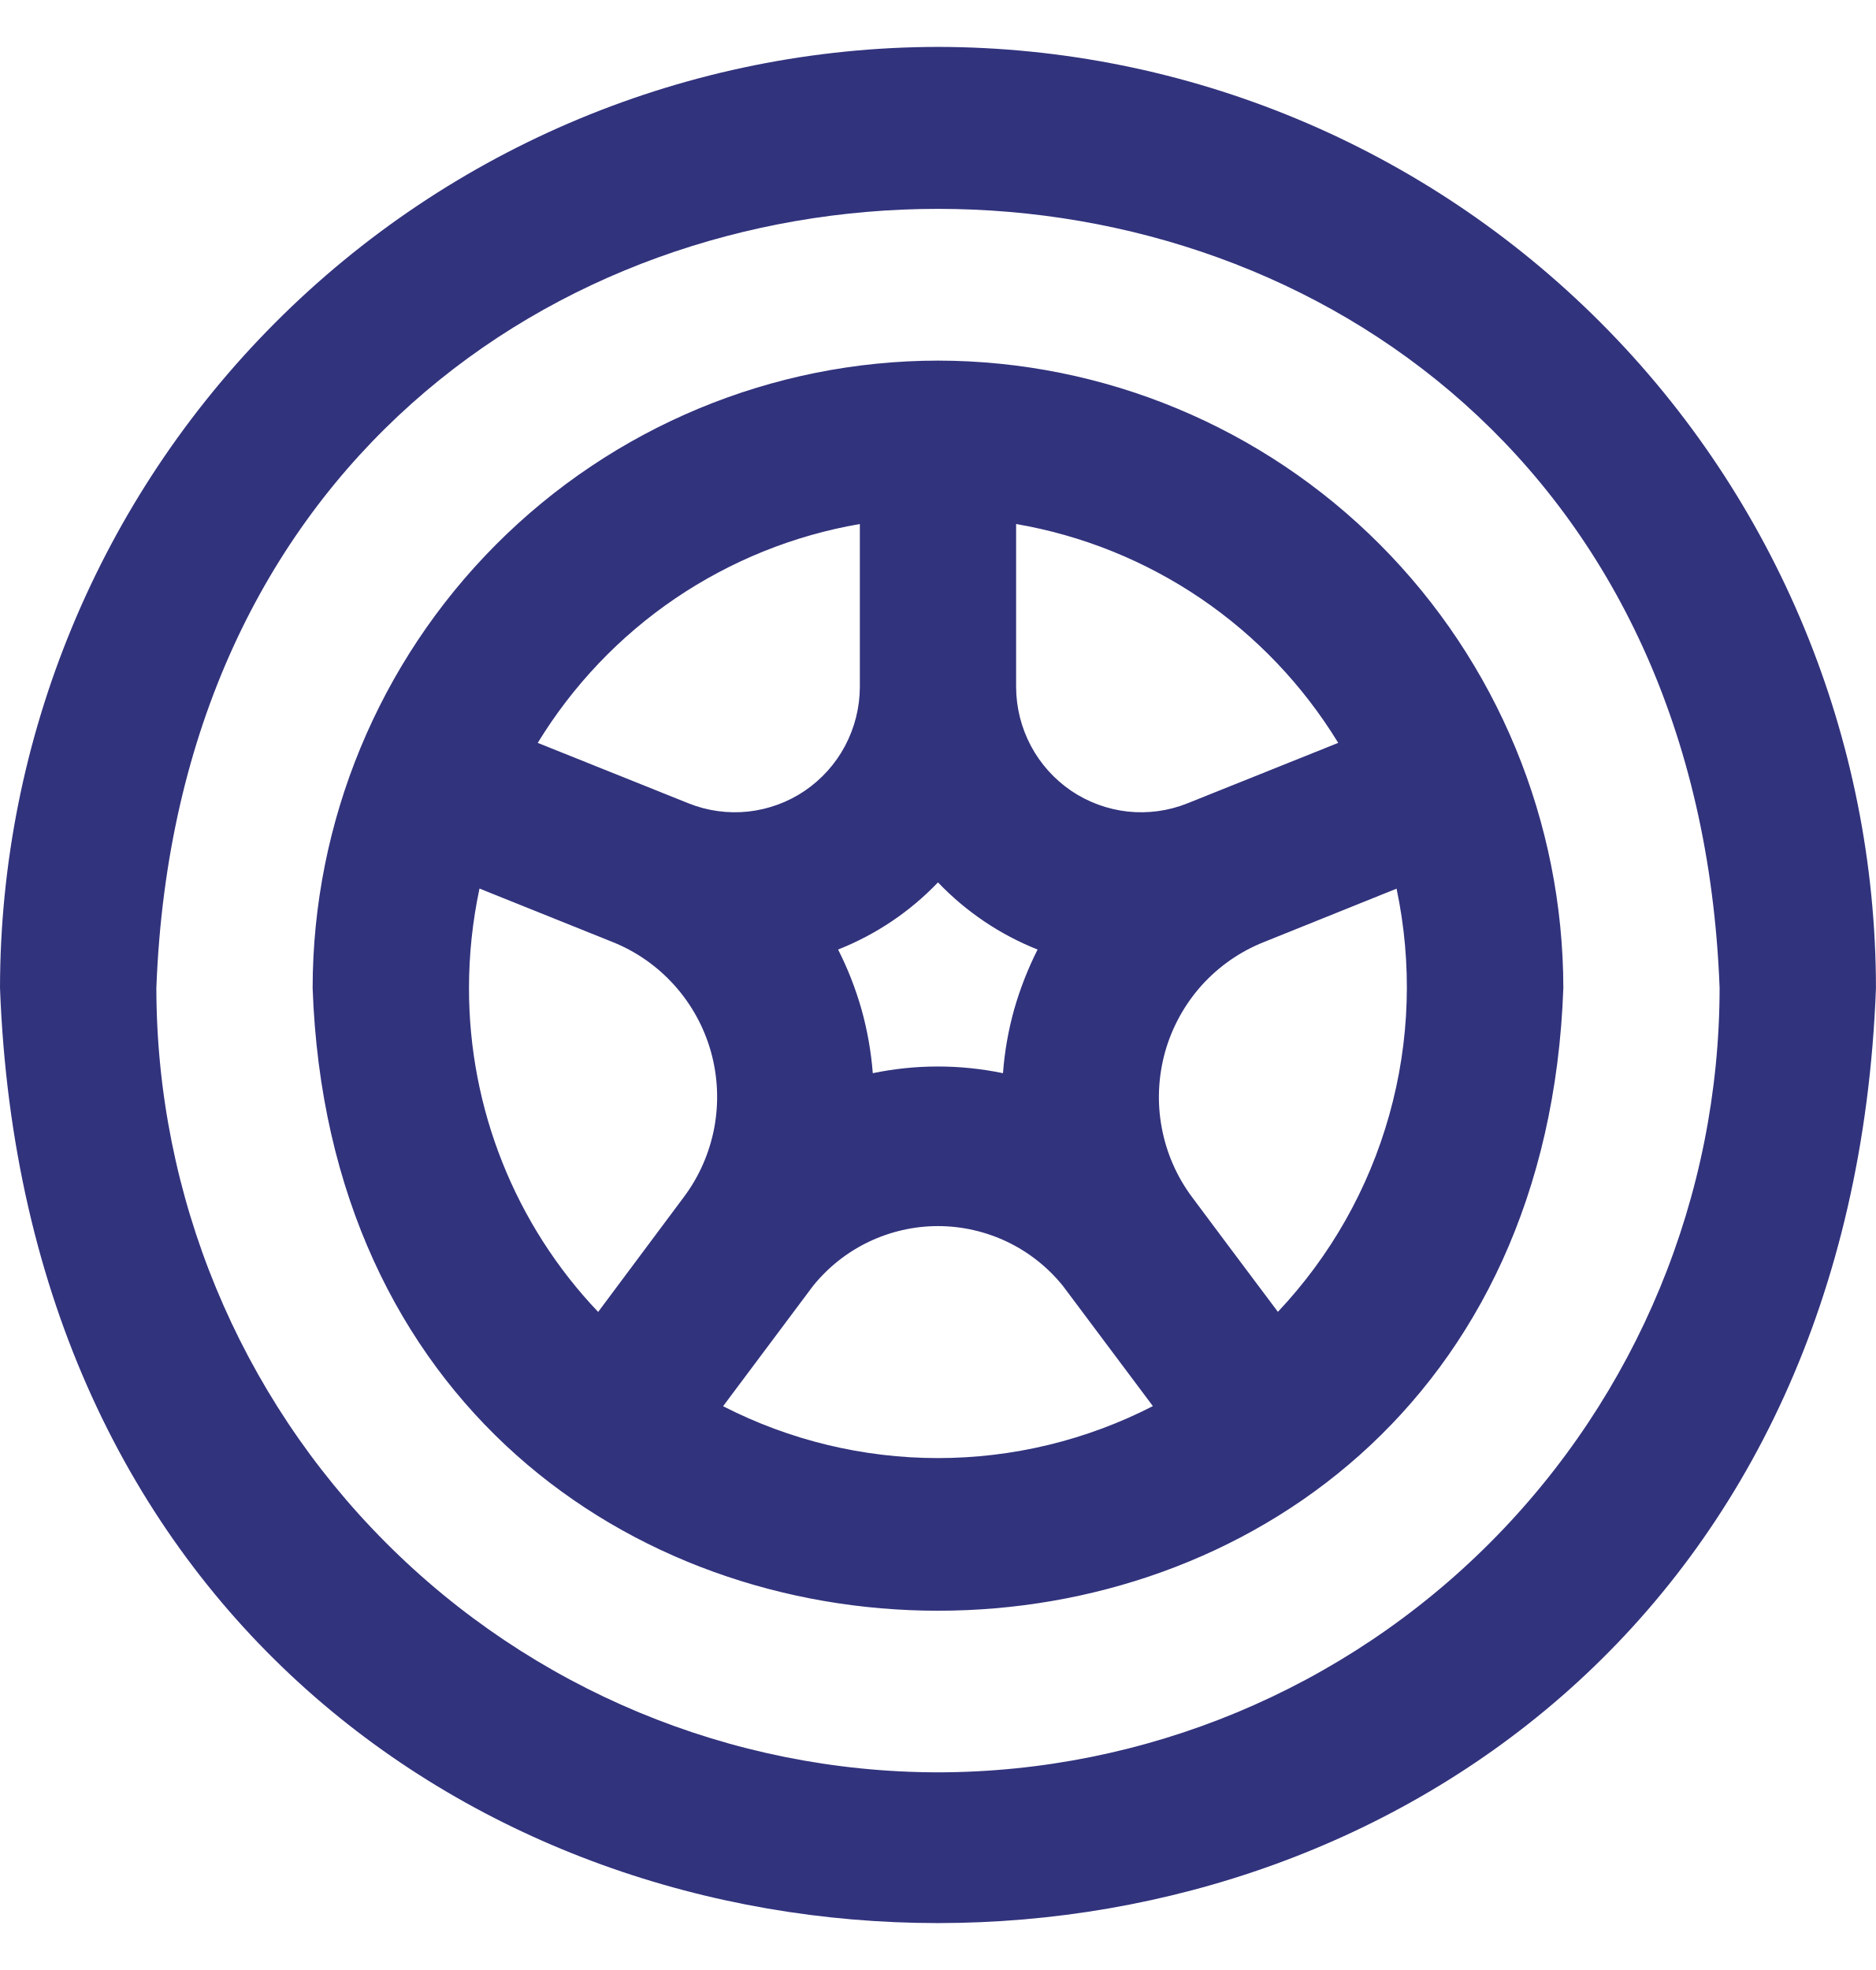
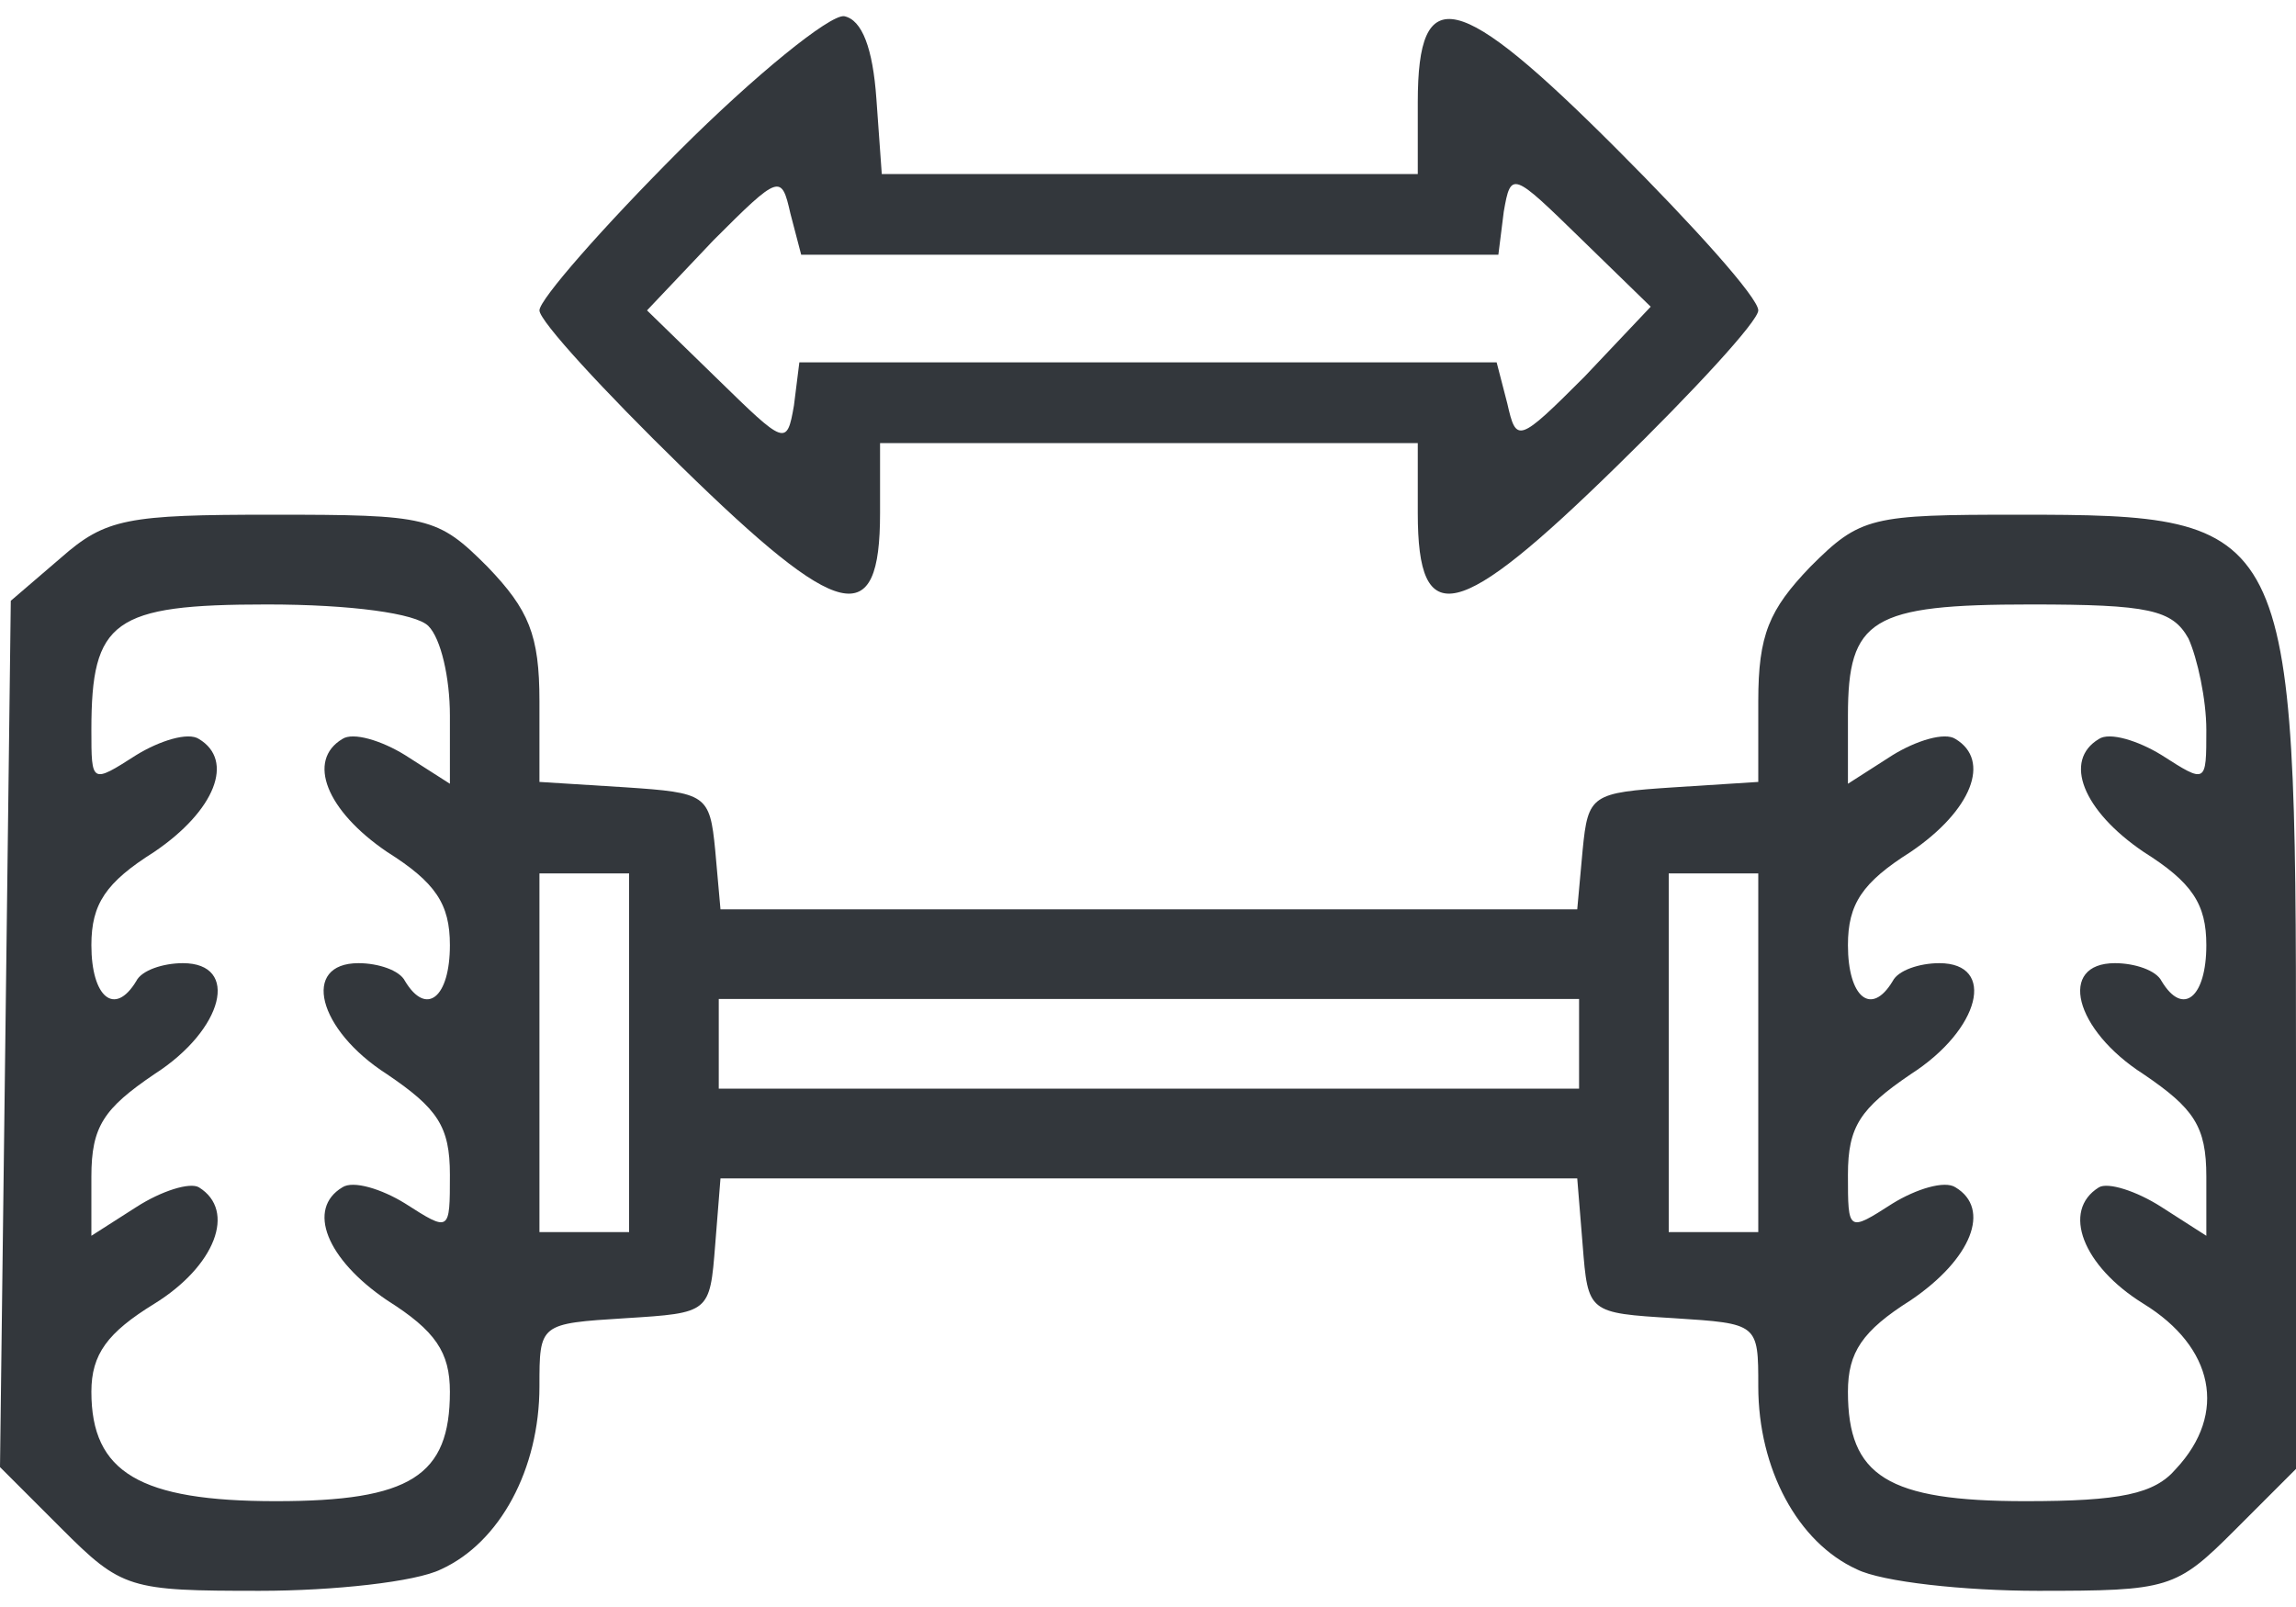
- <svg xmlns="http://www.w3.org/2000/svg" width="20" height="21" viewBox="0 0 20 21" fill="none">
-   <path id="Vector" d="M10 0.5C7.349 0.503 4.807 1.561 2.932 3.442C1.057 5.322 0.003 7.873 0 10.532C0.5 23.825 19.5 23.82 20 10.532C19.997 7.873 18.943 5.322 17.068 3.442C15.193 1.561 12.651 0.503 10 0.5ZM10 18.893C7.791 18.89 5.672 18.009 4.11 16.441C2.548 14.874 1.669 12.749 1.667 10.532C2.083 -0.543 17.917 -0.541 18.333 10.532C18.331 12.749 17.452 14.874 15.89 16.441C14.328 18.009 12.209 18.89 10 18.893ZM10 3.844C8.232 3.846 6.538 4.551 5.288 5.805C4.038 7.059 3.335 8.759 3.333 10.532C3.647 19.384 16.355 19.382 16.667 10.532C16.665 8.759 15.962 7.059 14.712 5.805C13.462 4.551 11.768 3.846 10 3.844ZM9.305 11.44C9.287 11.21 9.247 10.983 9.185 10.761C9.122 10.54 9.039 10.326 8.935 10.122C9.337 9.963 9.701 9.719 10 9.406C10.299 9.719 10.661 9.963 11.062 10.122C10.959 10.326 10.875 10.54 10.812 10.761C10.75 10.983 10.71 11.21 10.693 11.44C10.235 11.345 9.763 11.345 9.305 11.44ZM14.267 7.919L12.658 8.564C12.456 8.645 12.238 8.674 12.022 8.651C11.806 8.627 11.599 8.551 11.419 8.429C11.239 8.306 11.092 8.142 10.99 7.95C10.888 7.757 10.834 7.543 10.833 7.325V5.586C11.538 5.707 12.21 5.978 12.802 6.38C13.394 6.782 13.893 7.307 14.267 7.919ZM9.167 5.586V7.325C9.166 7.543 9.112 7.757 9.01 7.95C8.908 8.142 8.761 8.306 8.581 8.429C8.401 8.551 8.194 8.627 7.978 8.651C7.762 8.674 7.544 8.645 7.342 8.564L5.733 7.919C6.107 7.307 6.606 6.782 7.198 6.38C7.791 5.978 8.462 5.707 9.167 5.586ZM5 10.532C5 10.176 5.038 9.82 5.112 9.472L6.529 10.041C6.782 10.142 7.008 10.3 7.19 10.503C7.372 10.706 7.505 10.947 7.579 11.21C7.653 11.473 7.665 11.749 7.616 12.017C7.566 12.285 7.456 12.539 7.293 12.757L6.377 13.985C5.492 13.055 4.999 11.818 5 10.532ZM7.709 14.99L8.667 13.709C8.827 13.51 9.03 13.349 9.261 13.238C9.492 13.128 9.744 13.07 10 13.07C10.256 13.07 10.508 13.128 10.739 13.238C10.97 13.349 11.173 13.51 11.333 13.709L12.291 14.989C11.582 15.353 10.797 15.543 10 15.543C9.204 15.543 8.419 15.354 7.709 14.99ZM13.626 13.987L13.079 13.257L12.711 12.764C12.547 12.545 12.436 12.292 12.386 12.023C12.335 11.754 12.348 11.478 12.421 11.214C12.495 10.951 12.628 10.709 12.81 10.505C12.993 10.302 13.219 10.144 13.473 10.043L14.889 9.473C15.058 10.272 15.032 11.1 14.811 11.886C14.591 12.672 14.183 13.392 13.623 13.985L13.626 13.987Z" fill="#32337D" />
+ <svg xmlns="http://www.w3.org/2000/svg" width="20" height="14" viewBox="0 0 20 14" fill="none">
+   <g id="Group">
+     <path id="Vector" d="M5.917 1.313C5.246 1.985 4.699 2.61 4.699 2.704C4.699 2.797 5.261 3.407 5.933 4.063C7.322 5.422 7.666 5.501 7.666 4.469V3.86H10.008H12.35V4.469C12.35 5.501 12.693 5.422 14.082 4.063C14.754 3.407 15.316 2.797 15.316 2.704C15.316 2.594 14.754 1.969 14.082 1.297C12.693 -0.093 12.35 -0.171 12.35 0.891V1.516H10.023H7.681L7.634 0.86C7.603 0.422 7.51 0.172 7.353 0.141C7.228 0.126 6.573 0.657 5.917 1.313ZM10.008 2.219H13.052L13.099 1.844C13.161 1.485 13.177 1.501 13.77 2.079L14.379 2.672L13.802 3.282C13.224 3.86 13.208 3.86 13.13 3.516L13.037 3.157H10.008H6.963L6.916 3.532C6.854 3.891 6.838 3.876 6.245 3.297L5.636 2.704L6.214 2.094C6.791 1.516 6.807 1.516 6.885 1.86L6.979 2.219H10.008Z" fill="#33373C" />
+     <path id="Vector_2" d="M0.531 4.859L0.094 5.234L0.047 9.016L0 12.781L0.531 13.312C1.062 13.844 1.124 13.859 2.264 13.859C2.904 13.859 3.622 13.781 3.841 13.672C4.356 13.438 4.699 12.797 4.699 12.078C4.699 11.531 4.699 11.531 5.449 11.484C6.183 11.438 6.183 11.438 6.23 10.844L6.276 10.266H10.008H13.739L13.786 10.844C13.833 11.438 13.833 11.438 14.582 11.484C15.316 11.531 15.316 11.531 15.316 12.078C15.316 12.797 15.66 13.438 16.175 13.672C16.393 13.781 17.112 13.859 17.752 13.859C18.892 13.859 18.954 13.844 19.469 13.328L20 12.797V9.266C20 4.547 19.969 4.484 17.58 4.484C16.3 4.484 16.206 4.5 15.769 4.938C15.41 5.312 15.316 5.531 15.316 6.109V6.812L14.582 6.859C13.864 6.906 13.833 6.922 13.786 7.406L13.739 7.922H10.008H6.276L6.23 7.406C6.183 6.922 6.151 6.906 5.449 6.859L4.699 6.812V6.109C4.699 5.531 4.606 5.312 4.247 4.938C3.81 4.5 3.731 4.484 2.373 4.484C1.109 4.484 0.921 4.516 0.531 4.859ZM3.731 5.453C3.841 5.562 3.919 5.906 3.919 6.234V6.828L3.528 6.578C3.326 6.453 3.076 6.375 2.982 6.438C2.67 6.625 2.842 7.062 3.372 7.422C3.794 7.688 3.919 7.875 3.919 8.234C3.919 8.688 3.716 8.859 3.528 8.547C3.482 8.453 3.294 8.391 3.123 8.391C2.623 8.391 2.763 8.969 3.372 9.359C3.81 9.656 3.919 9.812 3.919 10.234C3.919 10.734 3.919 10.734 3.528 10.484C3.326 10.359 3.076 10.281 2.982 10.344C2.67 10.531 2.842 10.969 3.372 11.328C3.794 11.594 3.919 11.781 3.919 12.125C3.919 12.859 3.575 13.078 2.404 13.078C1.218 13.078 0.796 12.828 0.796 12.125C0.796 11.797 0.937 11.609 1.343 11.359C1.874 11.031 2.061 10.547 1.733 10.344C1.655 10.297 1.405 10.375 1.187 10.516L0.796 10.766V10.25C0.796 9.812 0.906 9.656 1.343 9.359C1.952 8.969 2.092 8.391 1.593 8.391C1.421 8.391 1.233 8.453 1.187 8.547C0.999 8.859 0.796 8.688 0.796 8.234C0.796 7.875 0.921 7.688 1.343 7.422C1.874 7.062 2.045 6.625 1.733 6.438C1.639 6.375 1.39 6.453 1.187 6.578C0.796 6.828 0.796 6.828 0.796 6.359C0.796 5.406 0.984 5.266 2.326 5.266C3.06 5.266 3.622 5.344 3.731 5.453ZM19.063 5.562C19.141 5.734 19.219 6.094 19.219 6.359C19.219 6.828 19.219 6.828 18.829 6.578C18.626 6.453 18.376 6.375 18.283 6.438C17.97 6.625 18.142 7.062 18.673 7.422C19.095 7.688 19.219 7.875 19.219 8.234C19.219 8.688 19.016 8.859 18.829 8.547C18.782 8.453 18.595 8.391 18.423 8.391C17.924 8.391 18.064 8.969 18.673 9.359C19.11 9.656 19.219 9.812 19.219 10.25V10.766L18.829 10.516C18.61 10.375 18.361 10.297 18.283 10.344C17.955 10.547 18.142 11.031 18.673 11.359C19.282 11.734 19.407 12.312 18.954 12.797C18.767 13.016 18.47 13.078 17.642 13.078C16.44 13.078 16.097 12.859 16.097 12.125C16.097 11.781 16.222 11.594 16.643 11.328C17.174 10.969 17.346 10.531 17.034 10.344C16.94 10.281 16.69 10.359 16.487 10.484C16.097 10.734 16.097 10.734 16.097 10.234C16.097 9.812 16.206 9.656 16.643 9.359C17.252 8.969 17.393 8.391 16.893 8.391C16.721 8.391 16.534 8.453 16.487 8.547C16.3 8.859 16.097 8.688 16.097 8.234C16.097 7.875 16.222 7.688 16.643 7.422C17.174 7.062 17.346 6.625 17.034 6.438C16.94 6.375 16.69 6.453 16.487 6.578L16.097 6.828V6.234C16.097 5.391 16.3 5.266 17.689 5.266C18.72 5.266 18.923 5.312 19.063 5.562ZM5.48 9.172V10.734H5.09H4.699V9.172V7.609H5.09H5.48V9.172ZM15.316 9.172V10.734H14.926H14.536V9.172V7.609H14.926H15.316V9.172ZM13.755 9.094V9.484H10.008H6.261V9.094V8.703H10.008H13.755V9.094Z" fill="#33373C" />
+   </g>
</svg>
